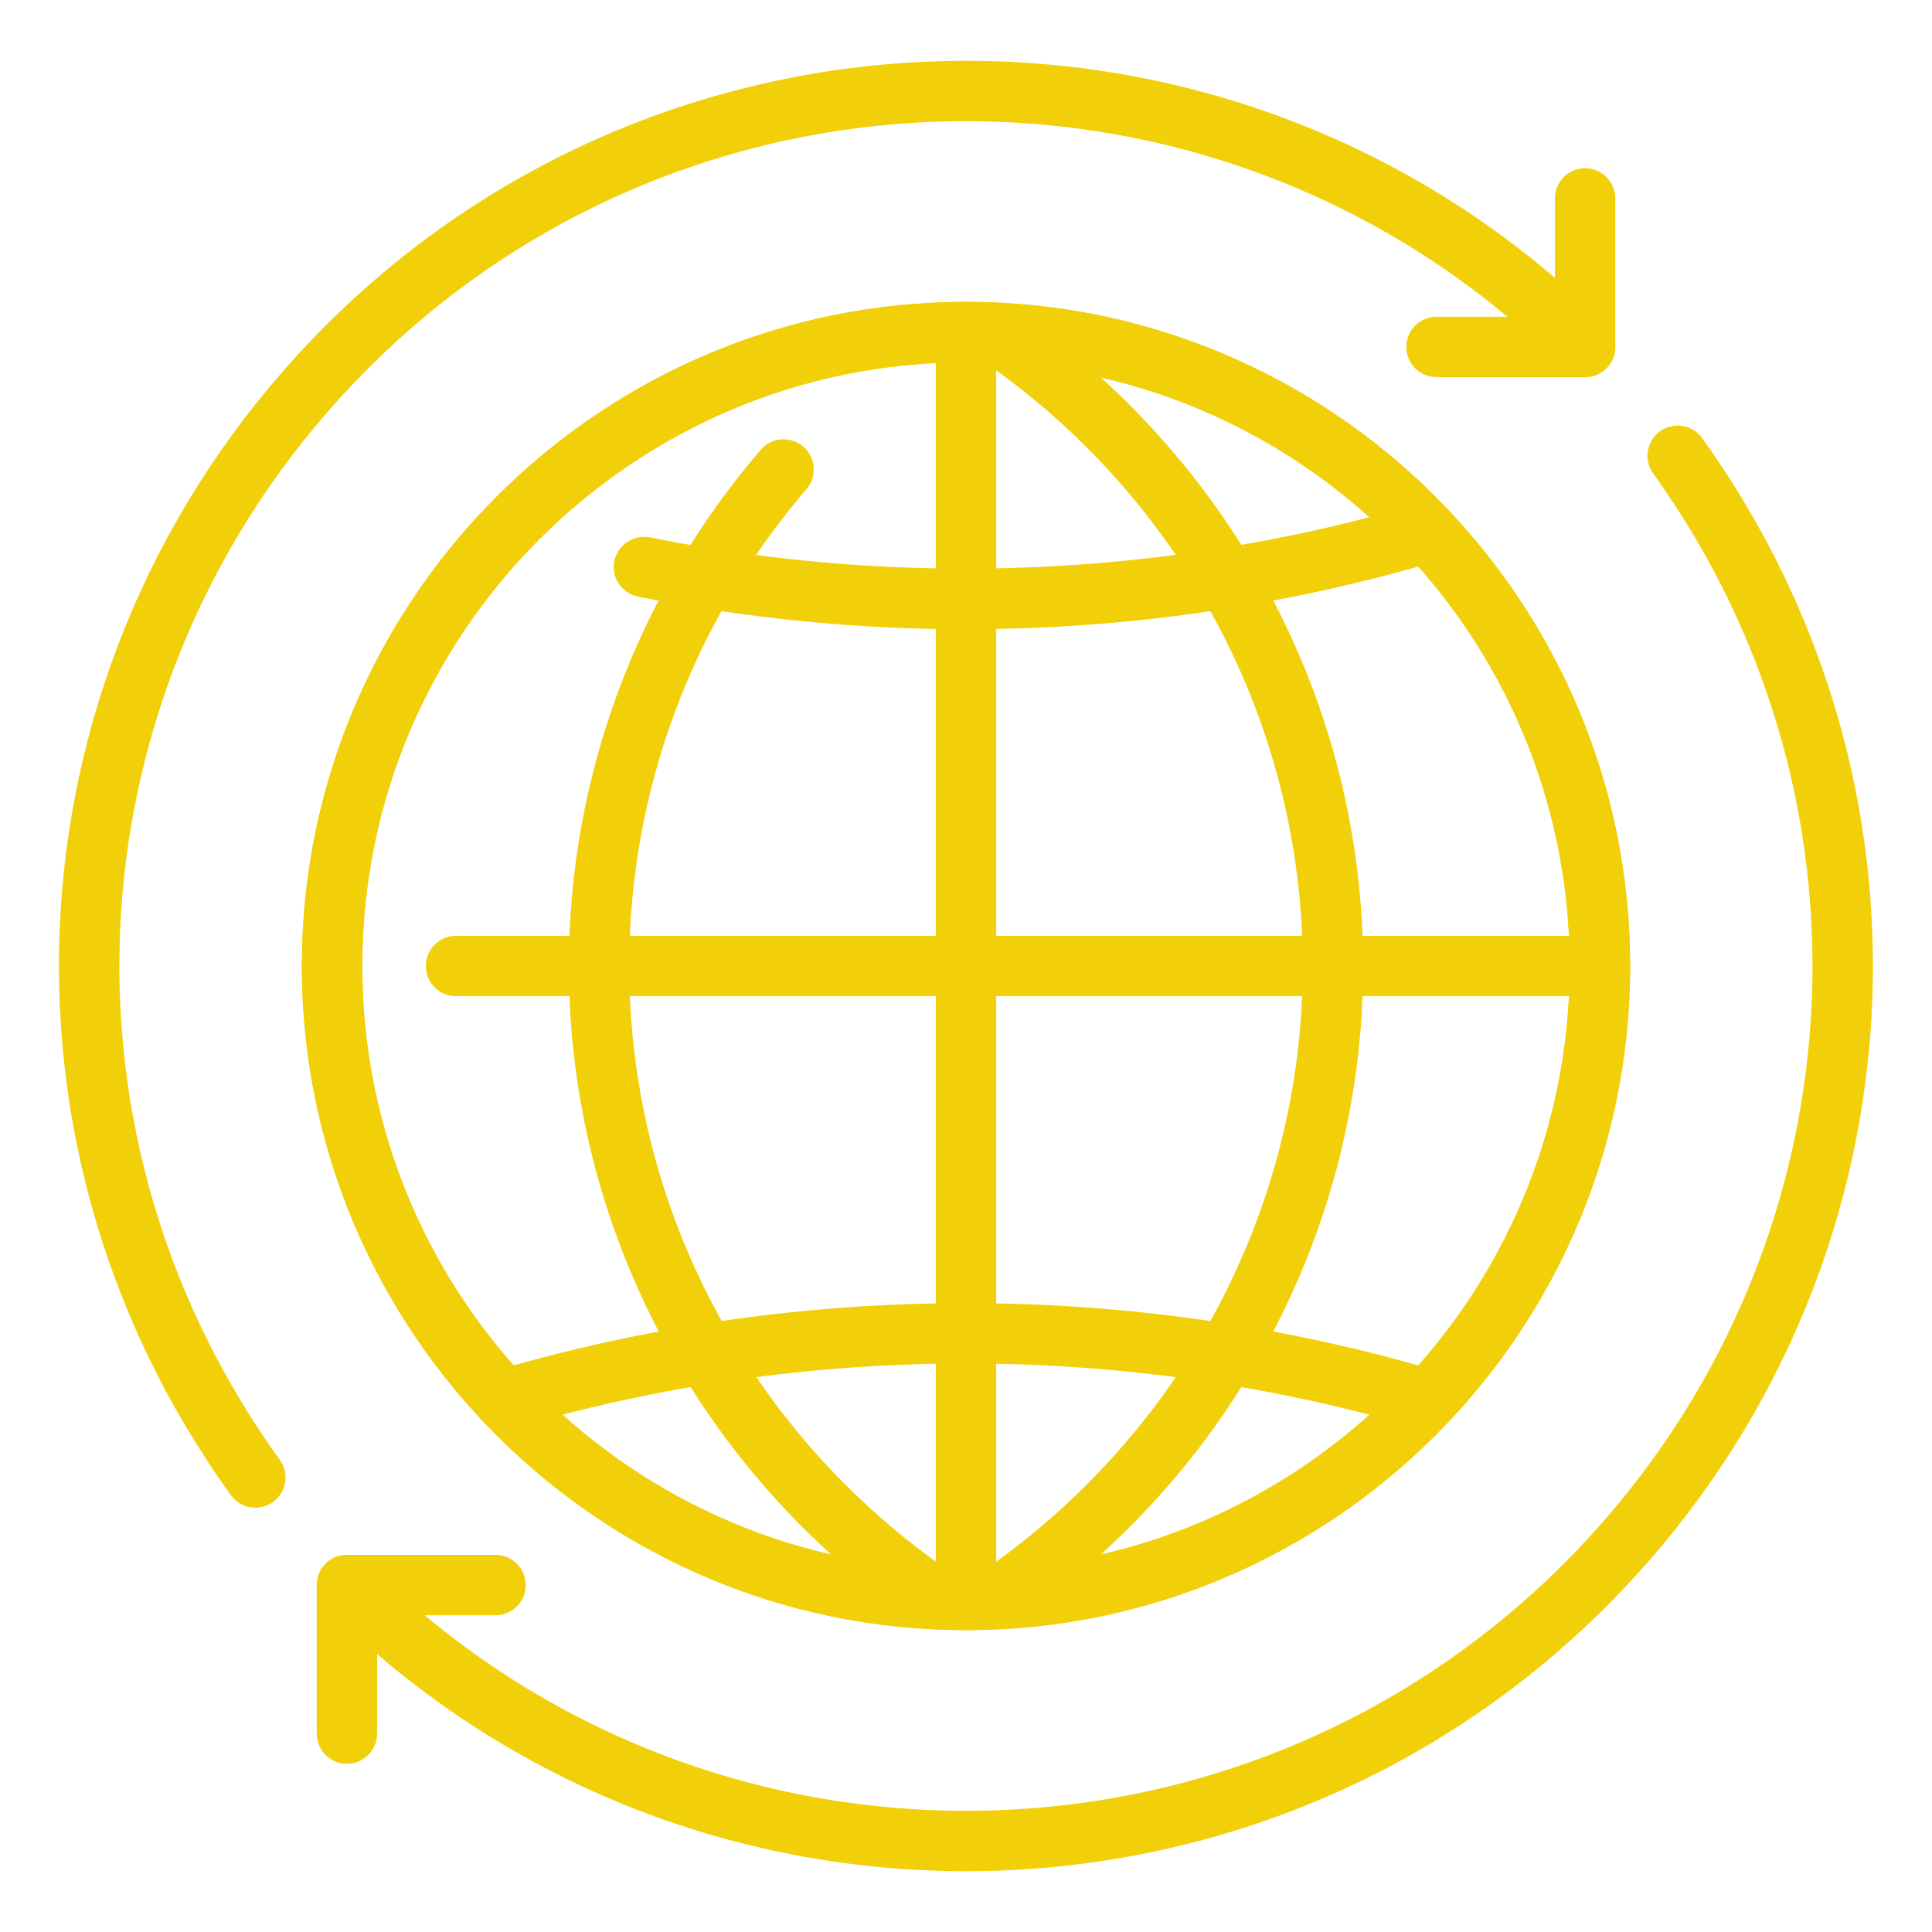
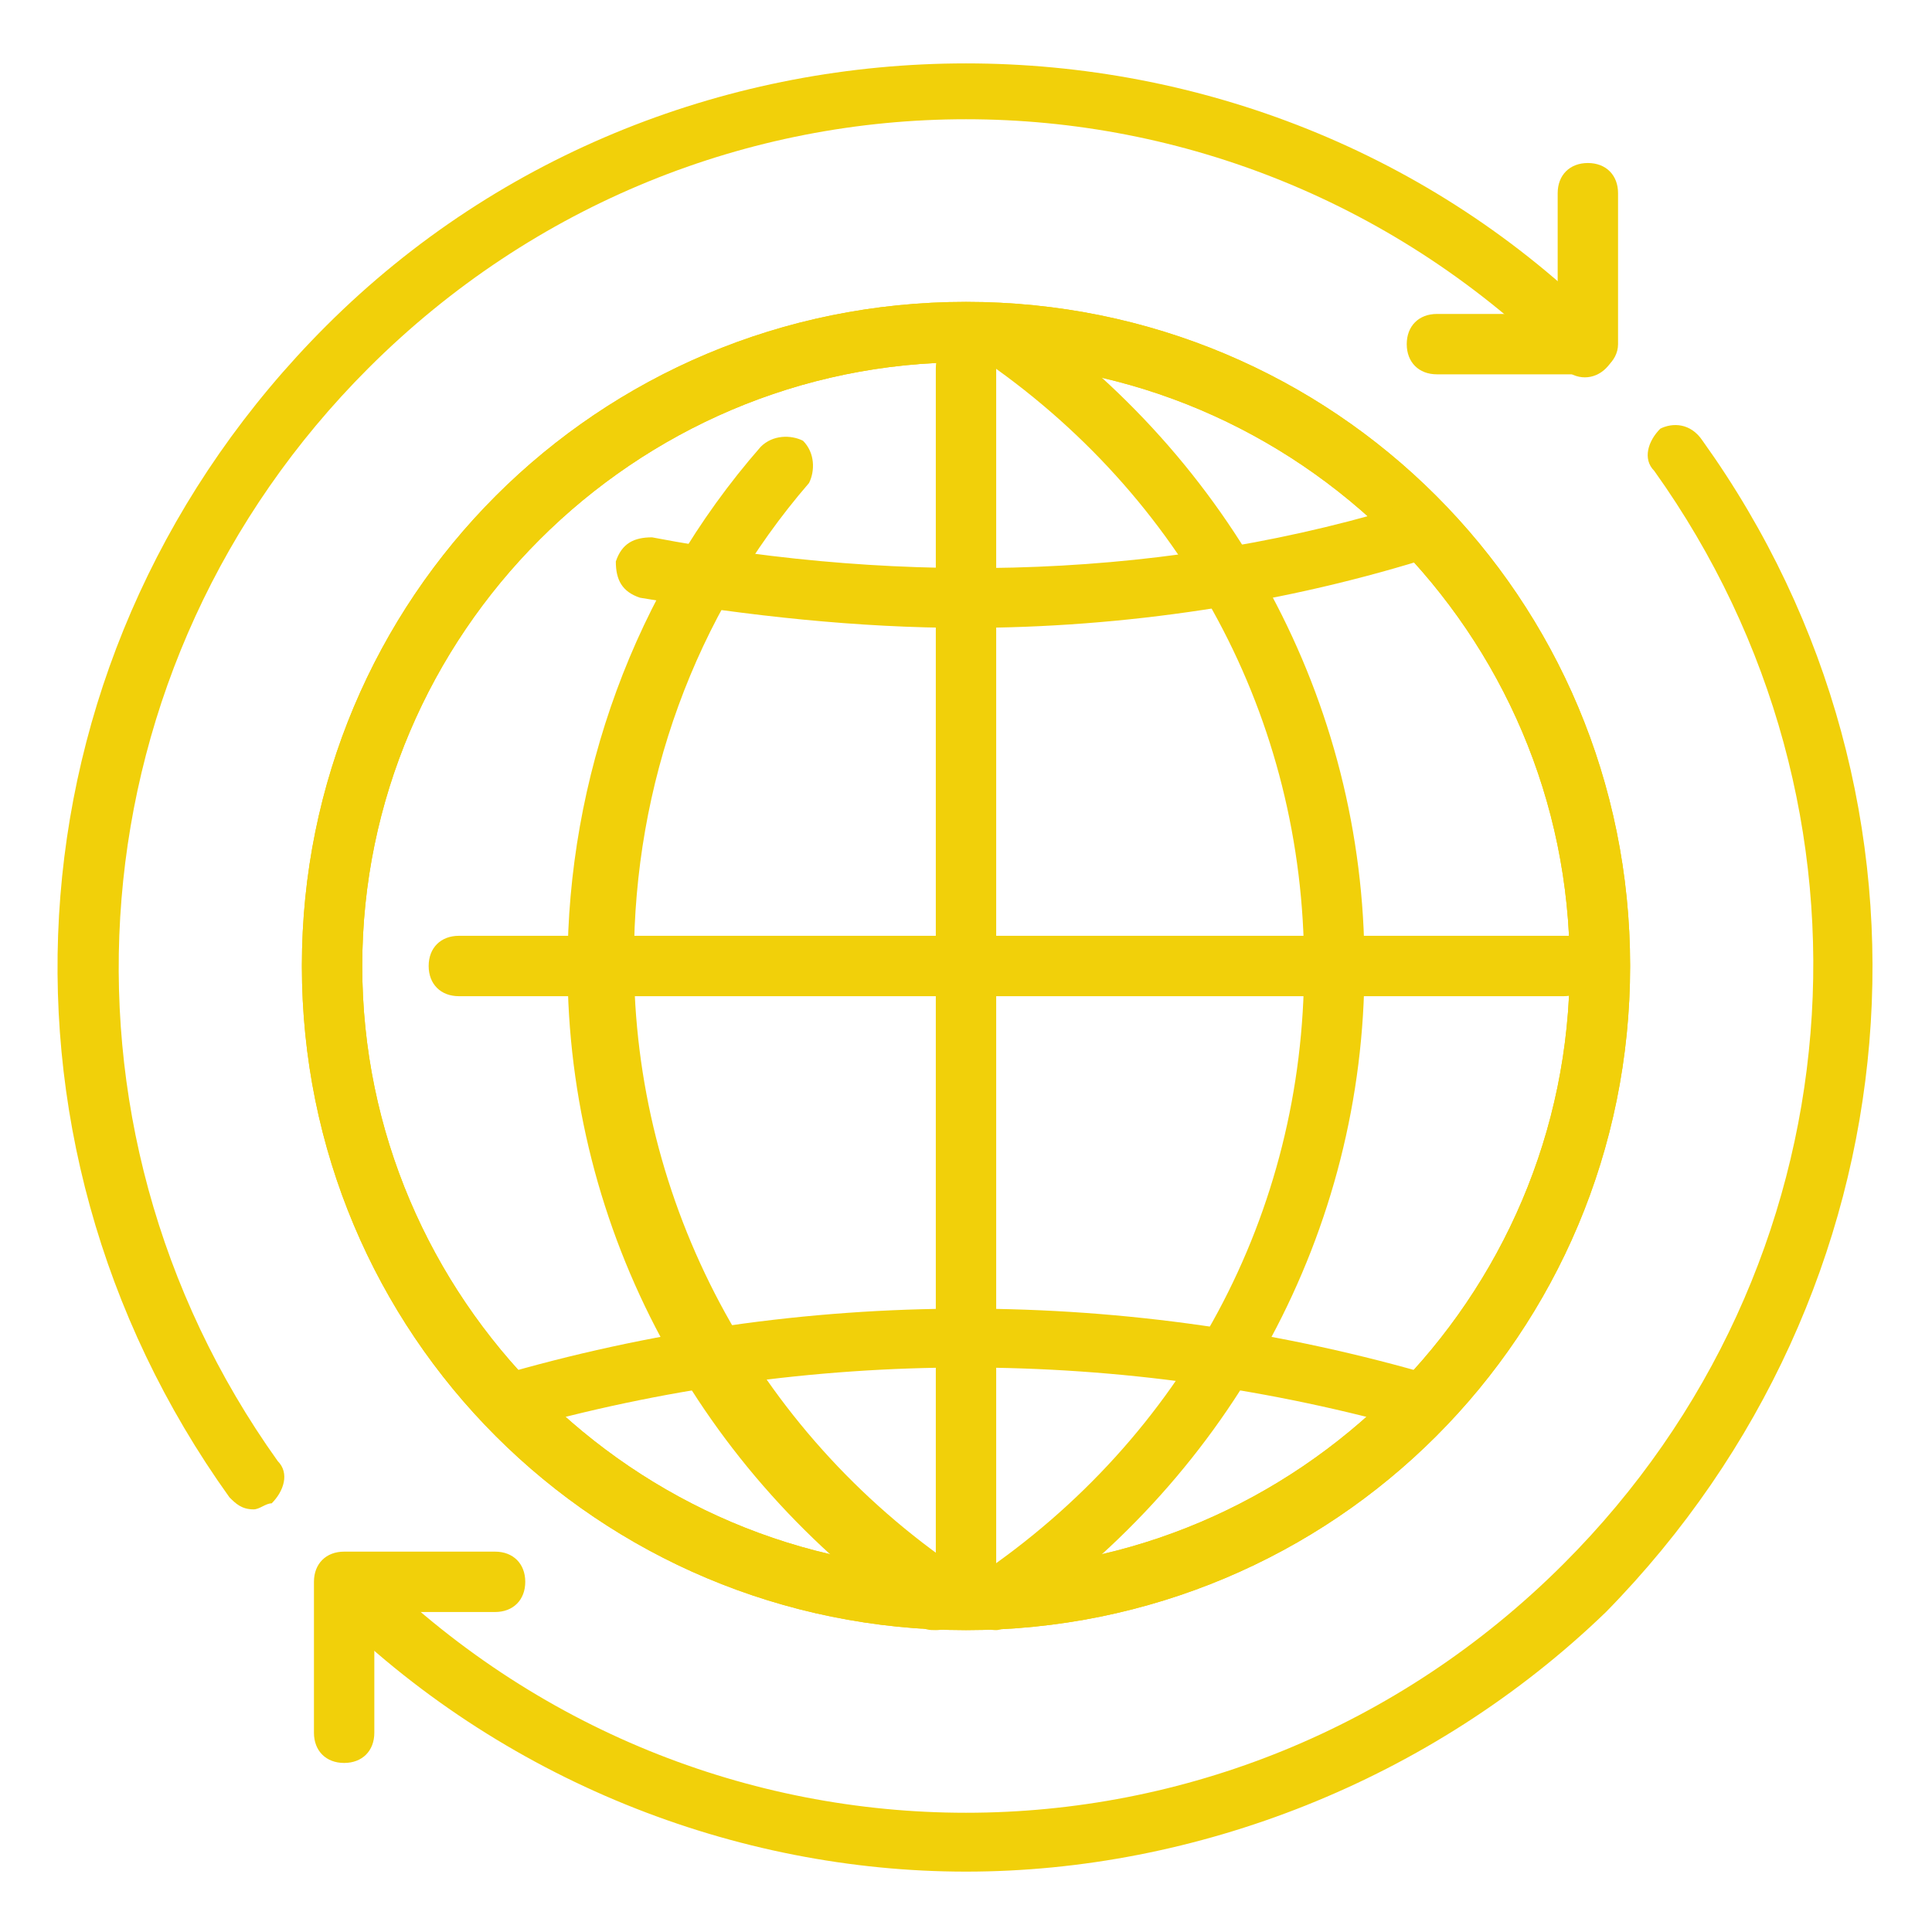
- <svg xmlns="http://www.w3.org/2000/svg" enable-background="new 0 0 32 32" viewBox="0 0 32 32">
-   <path fill="#f1d00a" d="M4.229 24.972c-.154 0-.308-.072-.405-.207C-.5 18.774.16 10.627 5.393 5.393c5.85-5.848 15.365-5.848 21.215 0 .195.195.195.512 0 .707s-.512.195-.707 0C20.441.643 11.559.643 6.1 6.1c-4.884 4.886-5.5 12.489-1.466 18.079.162.225.111.537-.112.698C4.433 24.941 4.33 24.972 4.229 24.972zM16 30.993c-3.842 0-7.683-1.462-10.607-4.386-.195-.195-.195-.512 0-.707s.512-.195.707 0c5.459 5.457 14.342 5.457 19.801 0 4.873-4.876 5.496-12.471 1.48-18.059-.161-.225-.109-.537.114-.698.225-.161.537-.11.698.114 4.303 5.987 3.636 14.125-1.586 19.35C23.683 29.531 19.842 30.992 16 30.993z" class="color263238 svgShape" />
-   <path fill="#f1d00a" d="M5.746 29.214c-.276 0-.5-.224-.5-.5v-2.46c0-.276.224-.5.5-.5h2.461c.276 0 .5.224.5.5s-.224.5-.5.5H6.246v1.96C6.246 28.99 6.022 29.214 5.746 29.214zM26.254 6.246h-2.461c-.276 0-.5-.224-.5-.5s.224-.5.5-.5h1.961v-1.96c0-.276.224-.5.5-.5s.5.224.5.5v2.46C26.754 6.022 26.53 6.246 26.254 6.246zM16 27C9.935 27 5 22.065 5 16S9.935 5 16 5s11 4.935 11 11S22.065 27 16 27zM16 6C10.486 6 6 10.486 6 16s4.486 10 10 10 10-4.486 10-10S21.514 6 16 6z" class="color263238 svgShape" />
-   <path fill="#f1d00a" d="M16,27C9.935,27,5,22.065,5,16S9.935,5,16,5s11,4.935,11,11S22.065,27,16,27z M16,6    C10.486,6,6,10.486,6,16s4.486,10,10,10s10-4.486,10-10S21.514,6,16,6z" class="color263238 svgShape" />
-   <path fill="#f1d00a" d="M23.646 23.68c-.047 0-.094-.007-.141-.021-4.881-1.434-10.131-1.434-15.012 0-.264.077-.543-.072-.62-.339-.078-.265.073-.542.339-.62 5.063-1.488 10.512-1.488 15.574 0 .266.078.417.355.339.62C24.063 23.539 23.863 23.68 23.646 23.68zM16 10.422c-1.822 0-3.649-.182-5.433-.54-.271-.055-.446-.318-.392-.589.055-.271.324-.445.589-.392 4.203.846 8.613.652 12.741-.561.263-.079.543.072.62.339.078.265-.073.542-.339.62C21.256 10.044 18.636 10.422 16 10.422z" class="color263238 svgShape" />
-   <path fill="#f1d00a" d="M16.504,26.975c-0.159,0-0.316-0.076-0.413-0.218c-0.155-0.229-0.097-0.539,0.131-0.695    c3.354-2.289,5.356-6.05,5.356-10.062s-2.002-7.772-5.356-10.062c-0.228-0.156-0.286-0.467-0.131-0.695    c0.156-0.228,0.467-0.284,0.695-0.131c3.627,2.476,5.792,6.546,5.792,10.888s-2.165,8.412-5.792,10.888    C16.699,26.946,16.602,26.975,16.504,26.975z" class="color263238 svgShape" />
-   <path fill="#f1d00a" d="M15.496,26.975c-0.098,0-0.195-0.028-0.282-0.087C11.587,24.412,9.422,20.342,9.422,16    c0-3.133,1.129-6.169,3.178-8.55c0.181-0.21,0.497-0.231,0.705-0.053c0.209,0.18,0.233,0.496,0.053,0.705    c-1.893,2.199-2.936,5.004-2.936,7.897c0,4.012,2.002,7.772,5.356,10.062c0.228,0.156,0.286,0.467,0.131,0.695    C15.813,26.898,15.655,26.975,15.496,26.975z" class="color263238 svgShape" />
-   <path fill="#f1d00a" d="M16,26.447c-0.276,0-0.5-0.224-0.5-0.5V6.053c0-0.276,0.224-0.5,0.5-0.5s0.5,0.224,0.5,0.5v19.895     C16.5,26.224,16.276,26.447,16,26.447z" class="color263238 svgShape" />
-   <path fill="#f1d00a" d="M25.947,16.5H7.553c-0.276,0-0.5-0.224-0.5-0.5s0.224-0.5,0.5-0.5h18.395c0.276,0,0.5,0.224,0.5,0.5     S26.224,16.5,25.947,16.5z" class="color263238 svgShape" />
+ <svg xmlns="http://www.w3.org/2000/svg" version="1.1" id="Layer_1" x="0px" y="0px" viewBox="0 0 32 32" style="enable-background:new 0 0 32 32;" xml:space="preserve">
+   <style type="text/css">
+ 	.st0{fill:#F1D00A;}
+ </style>
+   <g>
+     <path class="st0" d="M4.2,25c-0.2,0-0.3-0.1-0.4-0.2c-4.3-6-3.7-14.1,1.6-19.4c5.8-5.8,15.4-5.8,21.2,0c0.2,0.2,0.2,0.5,0,0.7   s-0.5,0.2-0.7,0c-5.5-5.5-14.3-5.5-19.8,0C1.2,11,0.6,18.6,4.6,24.2c0.2,0.2,0.1,0.5-0.1,0.7C4.4,24.9,4.3,25,4.2,25z M16,31   c-3.8,0-7.7-1.5-10.6-4.4c-0.2-0.2-0.2-0.5,0-0.7s0.5-0.2,0.7,0c5.5,5.5,14.3,5.5,19.8,0c4.9-4.9,5.5-12.5,1.5-18.1   c-0.2-0.2-0.1-0.5,0.1-0.7C27.7,7,28,7,28.2,7.3c4.3,6,3.6,14.1-1.6,19.4C23.7,29.5,19.8,31,16,31z" />
+     <path class="st0" d="M5.7,29.2c-0.3,0-0.5-0.2-0.5-0.5v-2.5c0-0.3,0.2-0.5,0.5-0.5h2.5c0.3,0,0.5,0.2,0.5,0.5s-0.2,0.5-0.5,0.5h-2   v2C6.2,29,6,29.2,5.7,29.2z M26.3,6.2h-2.5c-0.3,0-0.5-0.2-0.5-0.5s0.2-0.5,0.5-0.5h2v-2c0-0.3,0.2-0.5,0.5-0.5s0.5,0.2,0.5,0.5   v2.5C26.8,6,26.5,6.2,26.3,6.2z M16,27C9.9,27,5,22.1,5,16S9.9,5,16,5s11,4.9,11,11S22.1,27,16,27z M16,6C10.5,6,6,10.5,6,16   s4.5,10,10,10s10-4.5,10-10S21.5,6,16,6z" />
+     <path class="st0" d="M16,27C9.9,27,5,22.1,5,16S9.9,5,16,5s11,4.9,11,11S22.1,27,16,27z M16,6C10.5,6,6,10.5,6,16s4.5,10,10,10   s10-4.5,10-10S21.5,6,16,6z" />
+     <path class="st0" d="M23.6,23.7c0,0-0.1,0-0.1,0c-4.9-1.4-10.1-1.4-15,0c-0.3,0.1-0.5-0.1-0.6-0.3c-0.1-0.3,0.1-0.5,0.3-0.6   c5.1-1.5,10.5-1.5,15.6,0c0.3,0.1,0.4,0.4,0.3,0.6C24.1,23.5,23.9,23.7,23.6,23.7z M16,10.4c-1.8,0-3.6-0.2-5.4-0.5   c-0.3-0.1-0.4-0.3-0.4-0.6c0.1-0.3,0.3-0.4,0.6-0.4c4.2,0.8,8.6,0.7,12.7-0.6c0.3-0.1,0.5,0.1,0.6,0.3c0.1,0.3-0.1,0.5-0.3,0.6   C21.3,10,18.6,10.4,16,10.4z" />
+     <path class="st0" d="M16.5,27c-0.2,0-0.3-0.1-0.4-0.2c-0.2-0.2-0.1-0.5,0.1-0.7c3.4-2.3,5.4-6,5.4-10.1s-2-7.8-5.4-10.1   c-0.2-0.2-0.3-0.5-0.1-0.7C16.2,5,16.6,5,16.8,5.1c3.6,2.5,5.8,6.5,5.8,10.9s-2.2,8.4-5.8,10.9C16.7,26.9,16.6,27,16.5,27z" />
+     <path class="st0" d="M15.5,27c-0.1,0-0.2,0-0.3-0.1c-3.6-2.5-5.8-6.5-5.8-10.9c0-3.1,1.1-6.2,3.2-8.6c0.2-0.2,0.5-0.2,0.7-0.1   c0.2,0.2,0.2,0.5,0.1,0.7c-1.9,2.2-2.9,5-2.9,7.9c0,4,2,7.8,5.4,10.1c0.2,0.2,0.3,0.5,0.1,0.7C15.8,26.9,15.7,27,15.5,27z" />
+     <path class="st0" d="M16,26.4c-0.3,0-0.5-0.2-0.5-0.5V6.1c0-0.3,0.2-0.5,0.5-0.5c0.3,0,0.5,0.2,0.5,0.5v19.9   C16.5,26.2,16.3,26.4,16,26.4z" />
+     <path class="st0" d="M25.9,16.5H7.6c-0.3,0-0.5-0.2-0.5-0.5s0.2-0.5,0.5-0.5h18.4c0.3,0,0.5,0.2,0.5,0.5   C26.4,16.3,26.2,16.5,25.9,16.5z" />
+   </g>
</svg>
